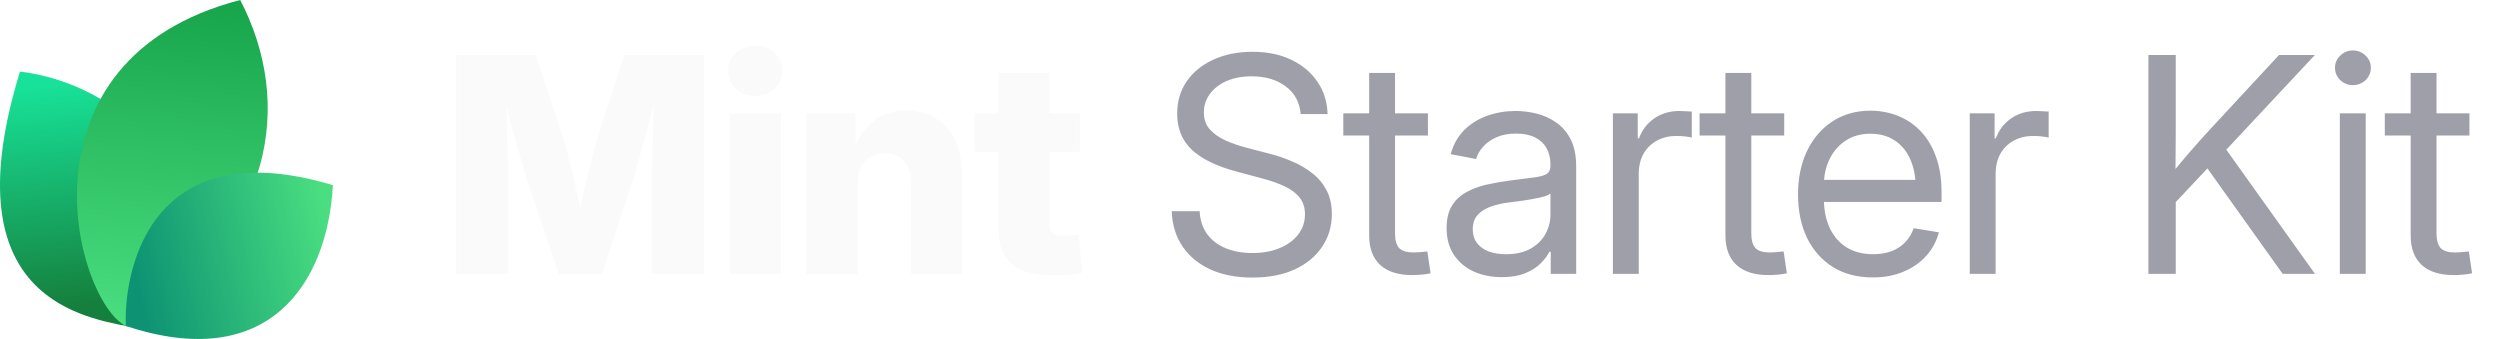
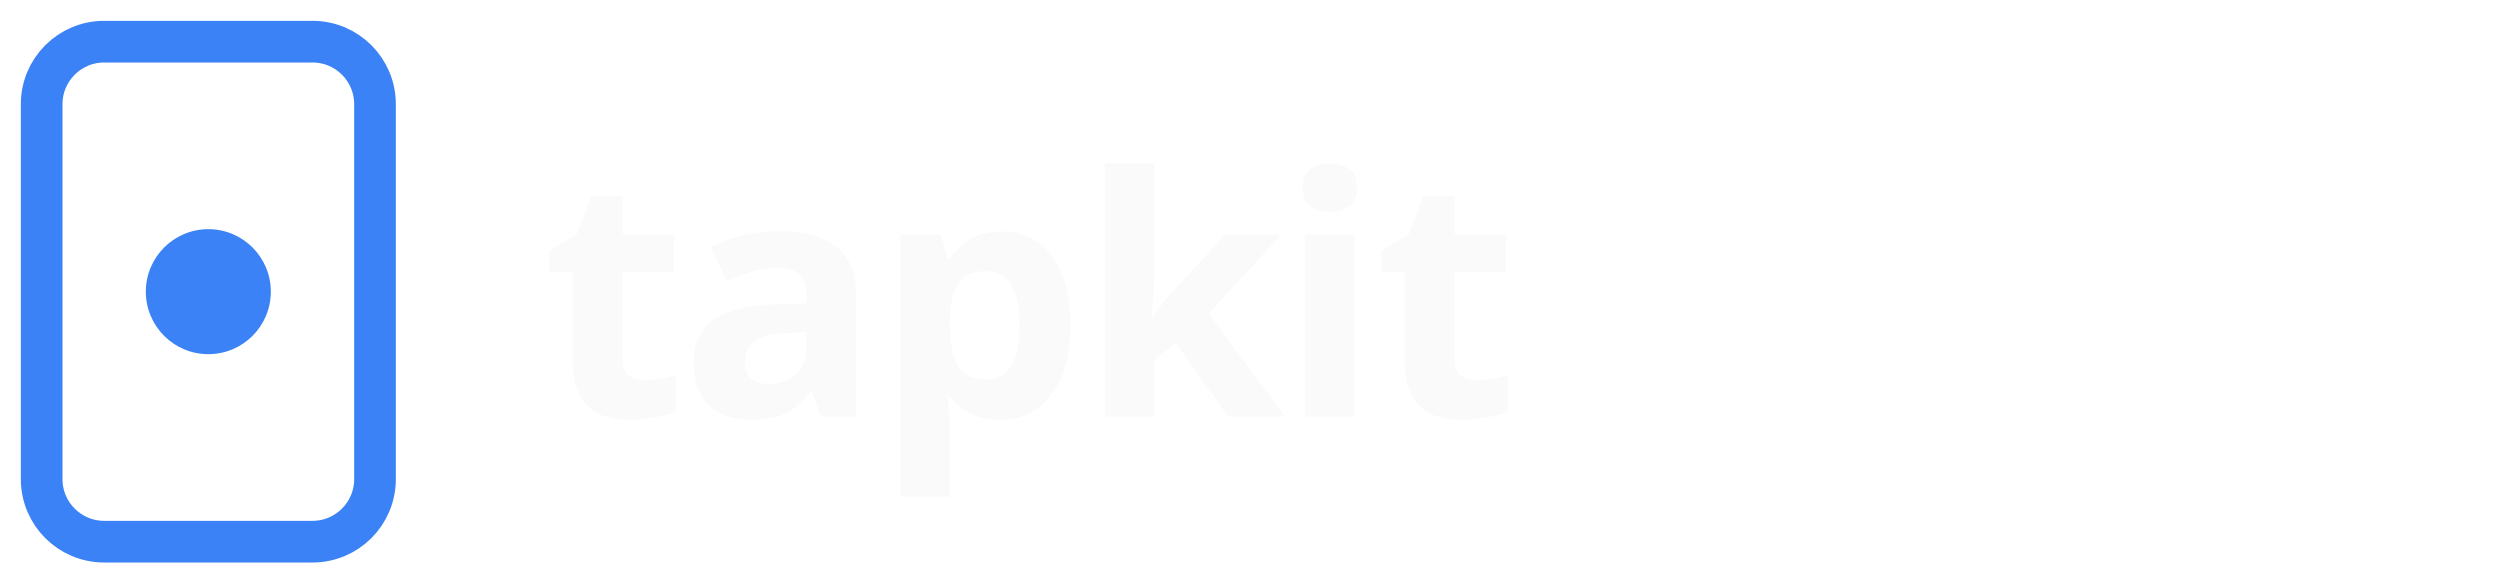
- <svg xmlns="http://www.w3.org/2000/svg" width="177" height="24" viewBox="0 0 177 24" fill="none">
-   <path d="M9.061 23.108C5.268 22.377 -3.391 20.627 1.417 5.064C9.634 6.099 16.973 14.064 9.061 23.108Z" fill="url(#paint0_linear_17557_2145)" />
-   <path d="M8.919 23.094C5.276 21.222 0.784 4.209 17.007 0C20.757 7.193 19.621 16.545 8.919 23.094Z" fill="url(#paint1_linear_17557_2145)" />
-   <path d="M8.914 23.079C8.735 19.882 10.159 9.085 23.57 13.111C23.181 20.123 18.984 26.418 8.914 23.079Z" fill="url(#paint2_linear_17557_2145)" />
-   <path d="M32.301 19.392V3.894H37.938L39.925 9.948C40.036 10.315 40.164 10.787 40.31 11.362C40.462 11.938 40.611 12.552 40.757 13.204C40.91 13.855 41.048 14.483 41.173 15.086C41.305 15.682 41.412 16.192 41.495 16.615H40.695C40.771 16.192 40.871 15.682 40.996 15.086C41.128 14.49 41.267 13.866 41.412 13.214C41.565 12.562 41.714 11.948 41.86 11.373C42.005 10.79 42.133 10.315 42.244 9.948L44.2 3.894H49.848V19.392H46.166V12.704C46.166 12.357 46.173 11.917 46.187 11.383C46.2 10.849 46.214 10.27 46.228 9.646C46.249 9.022 46.266 8.391 46.28 7.753C46.301 7.115 46.311 6.519 46.311 5.964H46.623C46.485 6.561 46.332 7.181 46.166 7.826C45.999 8.471 45.833 9.102 45.666 9.719C45.507 10.336 45.351 10.901 45.198 11.414C45.053 11.928 44.928 12.357 44.824 12.704L42.608 19.392H39.561L37.314 12.704C37.203 12.357 37.072 11.928 36.919 11.414C36.773 10.901 36.614 10.34 36.441 9.729C36.274 9.112 36.104 8.481 35.931 7.836C35.764 7.192 35.608 6.567 35.463 5.964H35.827C35.834 6.512 35.844 7.105 35.858 7.743C35.872 8.374 35.886 9.005 35.9 9.636C35.92 10.26 35.938 10.839 35.952 11.373C35.965 11.907 35.972 12.351 35.972 12.704V19.392H32.301ZM51.668 19.392V8.024H55.288V19.392H51.668ZM53.468 6.786C52.927 6.786 52.473 6.616 52.105 6.276C51.738 5.93 51.554 5.507 51.554 5.007C51.554 4.508 51.738 4.088 52.105 3.749C52.473 3.409 52.927 3.239 53.468 3.239C54.009 3.239 54.463 3.409 54.83 3.749C55.198 4.082 55.382 4.501 55.382 5.007C55.382 5.507 55.198 5.93 54.83 6.276C54.463 6.616 54.009 6.786 53.468 6.786ZM60.708 13.027V19.392H57.088V8.024H60.551L60.593 10.967H60.281C60.593 10.024 61.061 9.268 61.685 8.7C62.309 8.124 63.138 7.836 64.171 7.836C64.975 7.836 65.672 8.017 66.262 8.377C66.851 8.731 67.302 9.234 67.614 9.885C67.933 10.537 68.092 11.307 68.092 12.194V19.392H64.483V12.912C64.483 12.26 64.32 11.754 63.994 11.394C63.675 11.033 63.221 10.853 62.632 10.853C62.25 10.853 61.914 10.936 61.623 11.102C61.332 11.269 61.106 11.515 60.947 11.841C60.787 12.16 60.708 12.555 60.708 13.027ZM76.456 8.024V10.749H69.008V8.024H76.456ZM70.683 5.163H74.292V15.783C74.292 16.102 74.361 16.334 74.5 16.48C74.646 16.625 74.899 16.698 75.259 16.698C75.405 16.698 75.596 16.688 75.831 16.667C76.074 16.646 76.251 16.629 76.362 16.615L76.632 19.309C76.313 19.378 75.963 19.427 75.582 19.455C75.207 19.482 74.836 19.496 74.469 19.496C73.2 19.496 72.25 19.222 71.619 18.674C70.995 18.127 70.683 17.308 70.683 16.22V5.163Z" fill="#FAFAFA" />
-   <path d="M88.667 19.652C87.523 19.652 86.528 19.458 85.682 19.07C84.843 18.681 84.188 18.137 83.716 17.437C83.245 16.736 82.992 15.908 82.957 14.951H84.933C84.968 15.596 85.148 16.14 85.474 16.584C85.8 17.021 86.24 17.354 86.795 17.582C87.35 17.804 87.974 17.915 88.667 17.915C89.388 17.915 90.026 17.801 90.581 17.572C91.143 17.343 91.583 17.024 91.902 16.615C92.228 16.199 92.391 15.717 92.391 15.169C92.391 14.698 92.266 14.306 92.017 13.994C91.767 13.675 91.413 13.408 90.956 13.193C90.498 12.978 89.954 12.787 89.323 12.621L87.502 12.132C86.123 11.765 85.082 11.255 84.382 10.603C83.689 9.944 83.342 9.095 83.342 8.055C83.342 7.174 83.571 6.404 84.028 5.746C84.486 5.087 85.117 4.577 85.921 4.217C86.726 3.849 87.645 3.666 88.678 3.666C89.718 3.666 90.63 3.853 91.413 4.227C92.204 4.602 92.824 5.122 93.275 5.787C93.726 6.446 93.965 7.209 93.993 8.076H92.089C92.013 7.23 91.656 6.574 91.018 6.11C90.387 5.638 89.586 5.403 88.615 5.403C87.95 5.403 87.36 5.513 86.847 5.735C86.341 5.957 85.946 6.262 85.661 6.651C85.377 7.032 85.235 7.469 85.235 7.961C85.235 8.447 85.377 8.849 85.661 9.168C85.946 9.48 86.317 9.74 86.774 9.948C87.232 10.149 87.724 10.319 88.251 10.457L89.884 10.884C90.439 11.023 90.977 11.206 91.496 11.435C92.023 11.657 92.495 11.934 92.911 12.267C93.334 12.593 93.67 12.995 93.92 13.474C94.17 13.945 94.294 14.504 94.294 15.149C94.294 16.015 94.066 16.788 93.608 17.468C93.157 18.148 92.512 18.681 91.673 19.07C90.834 19.458 89.832 19.652 88.667 19.652ZM101.097 8.024V9.594H95.106V8.024H101.097ZM96.937 5.163H98.767V16.521C98.767 17 98.865 17.347 99.059 17.562C99.26 17.77 99.6 17.874 100.078 17.874C100.21 17.874 100.366 17.867 100.546 17.853C100.733 17.832 100.903 17.815 101.056 17.801L101.285 19.351C101.097 19.392 100.886 19.423 100.65 19.444C100.414 19.465 100.189 19.475 99.974 19.475C98.996 19.475 98.244 19.236 97.717 18.758C97.197 18.272 96.937 17.579 96.937 16.677V5.163ZM106.33 19.621C105.595 19.621 104.932 19.489 104.343 19.226C103.754 18.955 103.285 18.564 102.939 18.05C102.592 17.53 102.419 16.896 102.419 16.147C102.419 15.495 102.547 14.965 102.804 14.556C103.06 14.146 103.403 13.828 103.833 13.599C104.263 13.363 104.742 13.186 105.269 13.068C105.796 12.95 106.333 12.857 106.881 12.787C107.574 12.69 108.132 12.617 108.555 12.569C108.978 12.52 109.287 12.441 109.481 12.33C109.675 12.212 109.772 12.014 109.772 11.737V11.654C109.772 11.203 109.679 10.815 109.492 10.489C109.311 10.163 109.041 9.91 108.68 9.729C108.32 9.549 107.872 9.459 107.338 9.459C106.805 9.459 106.34 9.546 105.945 9.719C105.556 9.892 105.241 10.118 104.998 10.395C104.755 10.665 104.593 10.953 104.509 11.258L102.71 10.915C102.897 10.222 103.22 9.65 103.677 9.199C104.135 8.748 104.679 8.412 105.31 8.19C105.941 7.968 106.607 7.857 107.307 7.857C107.8 7.857 108.295 7.92 108.795 8.044C109.301 8.169 109.765 8.381 110.188 8.679C110.611 8.97 110.951 9.369 111.208 9.875C111.464 10.374 111.593 11.005 111.593 11.768V19.392H109.793V17.822H109.7C109.568 18.085 109.363 18.359 109.086 18.643C108.809 18.921 108.444 19.153 107.994 19.34C107.543 19.527 106.988 19.621 106.33 19.621ZM106.621 17.998C107.321 17.998 107.904 17.867 108.368 17.603C108.84 17.333 109.19 16.986 109.419 16.563C109.654 16.133 109.772 15.682 109.772 15.211V13.692C109.703 13.769 109.554 13.841 109.325 13.911C109.096 13.973 108.829 14.032 108.524 14.088C108.226 14.143 107.921 14.192 107.609 14.233C107.304 14.275 107.033 14.309 106.798 14.337C106.354 14.393 105.938 14.49 105.549 14.628C105.168 14.76 104.86 14.954 104.624 15.211C104.388 15.467 104.27 15.811 104.27 16.241C104.27 16.615 104.367 16.934 104.561 17.198C104.762 17.461 105.04 17.662 105.393 17.801C105.747 17.933 106.156 17.998 106.621 17.998ZM114.193 19.392V8.024H115.951V9.792H116.045C116.253 9.209 116.61 8.741 117.116 8.388C117.622 8.034 118.219 7.857 118.905 7.857C119.058 7.857 119.217 7.864 119.384 7.878C119.55 7.885 119.682 7.892 119.779 7.899V9.74C119.716 9.719 119.578 9.695 119.363 9.667C119.155 9.639 118.922 9.625 118.666 9.625C118.174 9.625 117.726 9.733 117.324 9.948C116.922 10.163 116.603 10.471 116.367 10.874C116.138 11.276 116.024 11.758 116.024 12.319V19.392H114.193ZM126.322 8.024V9.594H120.33V8.024H126.322ZM122.161 5.163H123.992V16.521C123.992 17 124.089 17.347 124.283 17.562C124.484 17.77 124.824 17.874 125.302 17.874C125.434 17.874 125.59 17.867 125.77 17.853C125.958 17.832 126.127 17.815 126.28 17.801L126.509 19.351C126.322 19.392 126.11 19.423 125.874 19.444C125.639 19.465 125.413 19.475 125.198 19.475C124.221 19.475 123.468 19.236 122.941 18.758C122.421 18.272 122.161 17.579 122.161 16.677V5.163ZM132.604 19.642C131.502 19.642 130.555 19.396 129.765 18.903C128.974 18.404 128.364 17.714 127.934 16.834C127.511 15.946 127.3 14.927 127.3 13.775C127.3 12.611 127.511 11.584 127.934 10.697C128.364 9.802 128.964 9.102 129.734 8.596C130.51 8.089 131.408 7.836 132.428 7.836C133.1 7.836 133.738 7.954 134.341 8.19C134.952 8.426 135.489 8.783 135.954 9.261C136.425 9.74 136.793 10.343 137.056 11.071C137.327 11.792 137.462 12.645 137.462 13.63V14.296H128.433V12.735H136.463L135.631 13.297C135.631 12.541 135.506 11.876 135.257 11.3C135.007 10.725 134.643 10.277 134.165 9.958C133.686 9.632 133.107 9.469 132.428 9.469C131.748 9.469 131.162 9.632 130.67 9.958C130.177 10.284 129.796 10.725 129.526 11.279C129.262 11.827 129.13 12.441 129.13 13.12V14.046C129.13 14.864 129.273 15.572 129.557 16.168C129.841 16.757 130.243 17.211 130.763 17.53C131.283 17.842 131.901 17.998 132.615 17.998C133.093 17.998 133.523 17.929 133.905 17.79C134.293 17.645 134.619 17.433 134.882 17.156C135.153 16.879 135.354 16.546 135.486 16.157L137.275 16.449C137.108 17.08 136.81 17.634 136.38 18.113C135.95 18.591 135.413 18.966 134.768 19.236C134.123 19.507 133.402 19.642 132.604 19.642ZM139.459 19.392V8.024H141.217V9.792H141.311C141.519 9.209 141.876 8.741 142.382 8.388C142.888 8.034 143.485 7.857 144.171 7.857C144.324 7.857 144.483 7.864 144.649 7.878C144.816 7.885 144.948 7.892 145.045 7.899V9.74C144.982 9.719 144.844 9.695 144.629 9.667C144.421 9.639 144.188 9.625 143.932 9.625C143.439 9.625 142.992 9.733 142.59 9.948C142.188 10.163 141.869 10.471 141.633 10.874C141.404 11.276 141.29 11.758 141.29 12.319V19.392H139.459ZM153.429 14.961V12.715C153.783 12.257 154.136 11.82 154.49 11.404C154.844 10.981 155.204 10.565 155.572 10.156C155.939 9.74 156.314 9.327 156.695 8.918L161.355 3.894H163.893L157.277 10.967H157.184L153.429 14.961ZM152.108 19.392V3.894H154.043V9.241L154.022 12.559L154.043 13.505V19.392H152.108ZM161.615 19.392L155.967 11.477L157.173 9.969L163.903 19.392H161.615ZM165.661 19.392V8.024H167.492V19.392H165.661ZM166.587 6.027C166.24 6.027 165.942 5.909 165.692 5.673C165.443 5.43 165.318 5.139 165.318 4.799C165.318 4.459 165.443 4.172 165.692 3.936C165.942 3.693 166.24 3.572 166.587 3.572C166.934 3.572 167.232 3.693 167.482 3.936C167.731 4.172 167.856 4.459 167.856 4.799C167.856 5.139 167.731 5.43 167.482 5.673C167.232 5.909 166.934 6.027 166.587 6.027ZM174.836 8.024V9.594H168.844V8.024H174.836ZM170.675 5.163H172.506V16.521C172.506 17 172.603 17.347 172.797 17.562C172.998 17.77 173.338 17.874 173.816 17.874C173.948 17.874 174.104 17.867 174.284 17.853C174.472 17.832 174.641 17.815 174.794 17.801L175.023 19.351C174.836 19.392 174.624 19.423 174.388 19.444C174.153 19.465 173.927 19.475 173.712 19.475C172.735 19.475 171.982 19.236 171.455 18.758C170.935 18.272 170.675 17.579 170.675 16.677V5.163Z" fill="#9F9FA9" />
-   <defs>
-     <linearGradient id="paint0_linear_17557_2145" x1="3.776" y1="5.916" x2="5.232" y2="21.559" gradientUnits="userSpaceOnUse">
-       <stop stop-color="#18E299" />
-       <stop offset="1" stop-color="#15803D" />
-     </linearGradient>
-     <linearGradient id="paint1_linear_17557_2145" x1="12.171" y1="-0.718" x2="10.19" y2="22.983" gradientUnits="userSpaceOnUse">
-       <stop stop-color="#16A34A" />
-       <stop offset="1" stop-color="#4ADE80" />
-     </linearGradient>
-     <linearGradient id="paint2_linear_17557_2145" x1="23.133" y1="15.353" x2="9.338" y2="18.52" gradientUnits="userSpaceOnUse">
-       <stop stop-color="#4ADE80" />
-       <stop offset="1" stop-color="#0D9373" />
-     </linearGradient>
-   </defs>
+ <svg xmlns="http://www.w3.org/2000/svg" width="120" height="28" viewBox="0 0 120 28" fill="none">
+   <rect x="2" y="2" width="16" height="24" rx="3" stroke="#3B82F6" stroke-width="2" fill="none" />
+   <circle cx="10" cy="14" r="3" fill="#3B82F6" />
+   <text x="26" y="20" font-family="Poppins, system-ui, sans-serif" font-size="16" font-weight="600" fill="#FAFAFA" letter-spacing="-0.02em">tapkit</text>
</svg>
